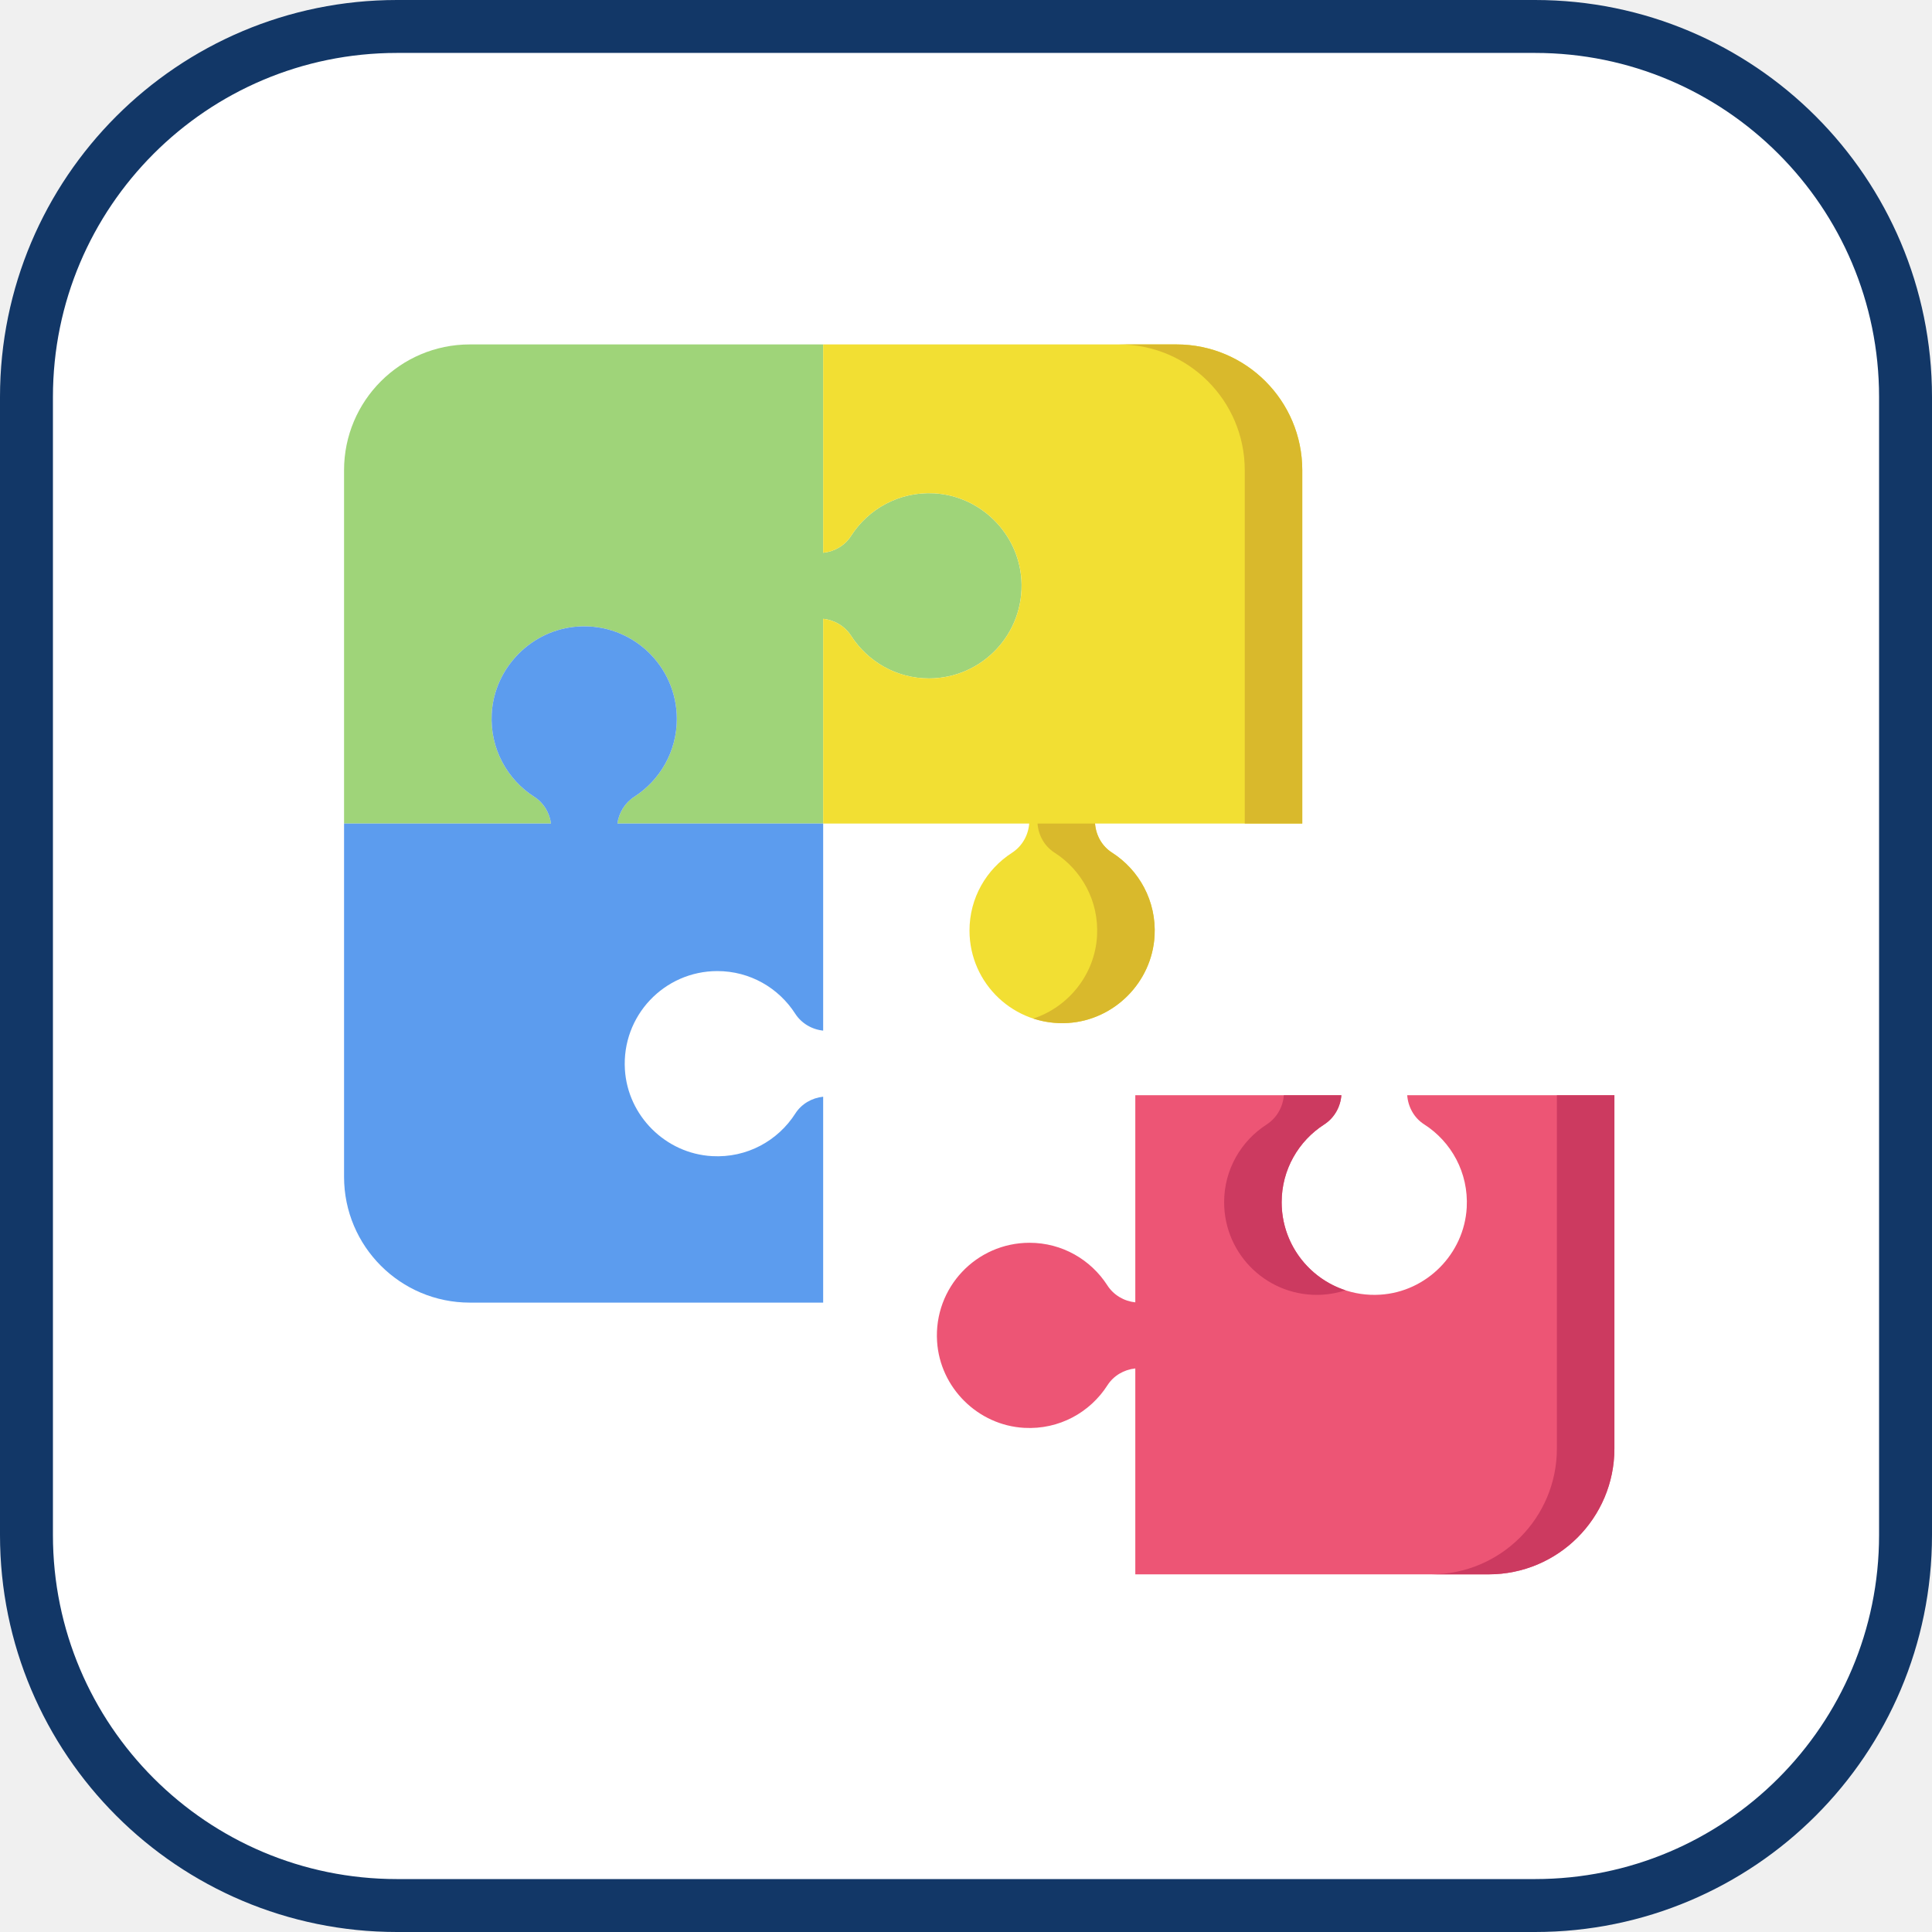
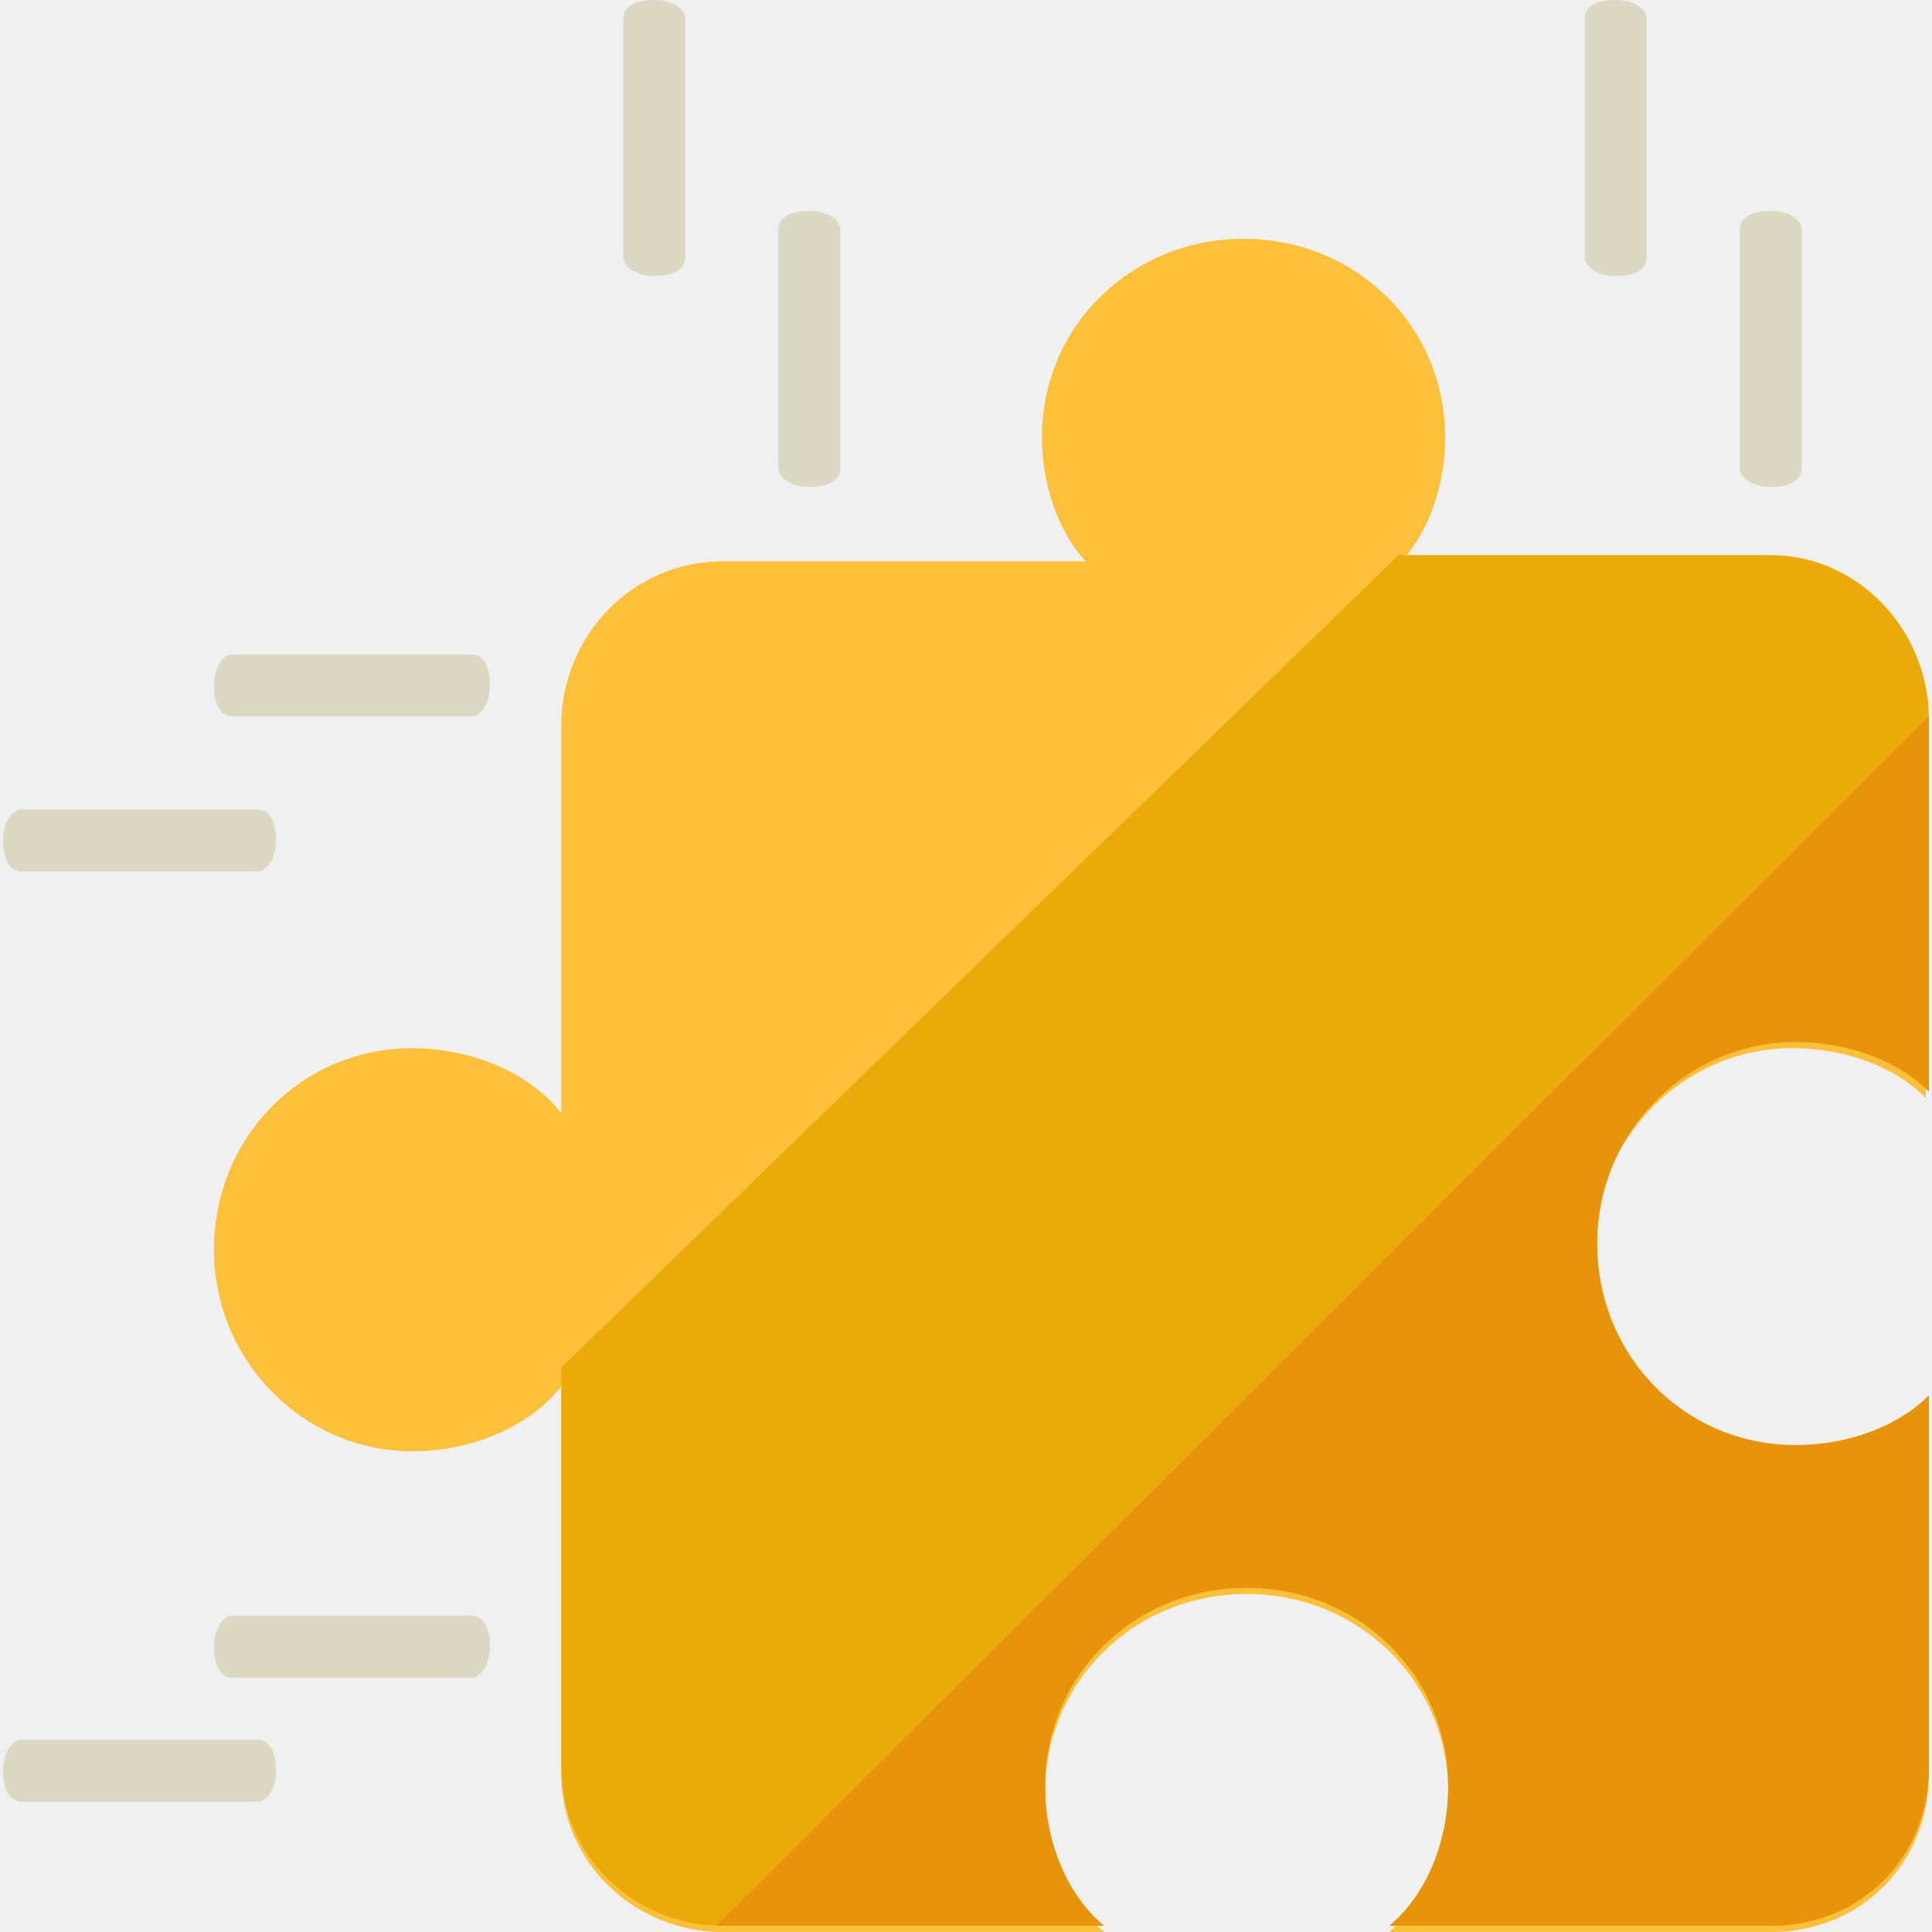
- <svg xmlns="http://www.w3.org/2000/svg" width="800px" height="800px" viewBox="0 0 73 73" version="1.1">
-   <defs>
- 
- </defs>
-   <g id="testing/integration-testing" stroke="none" stroke-width="1" fill="none" fill-rule="evenodd">
-     <g id="container" transform="translate(2, 2)" fill="#FFFFFF" fill-rule="nonzero" stroke="#123767" stroke-width="2">
-       <rect id="mask" x="-1" y="-1" width="71" height="71" rx="14">
- 
- </rect>
-     </g>
-     <g id="puzzle" transform="translate(13, 13)" fill-rule="nonzero">
-       <path d="M22.1,12.634 C20.865,12.634 19.783,11.992 19.16,11.025 C18.924,10.659 18.532,10.427 18.103,10.382 L18.103,18.117 L10.328,18.117 C10.386,17.705 10.613,17.332 10.966,17.105 C11.933,16.483 12.573,15.4 12.573,14.164 C12.573,12.158 10.884,10.545 8.848,10.673 C7.098,10.782 5.678,12.214 5.58,13.965 C5.508,15.286 6.167,16.456 7.192,17.11 C7.543,17.335 7.765,17.709 7.82,18.117 L0,18.117 L0,4.767 C0,2.142 2.128,0.014 4.753,0.014 L18.103,0.014 L18.103,7.886 C18.528,7.842 18.921,7.616 19.155,7.251 C19.809,6.228 20.979,5.567 22.301,5.64 C24.052,5.737 25.484,7.158 25.593,8.909 C25.72,10.943 24.108,12.634 22.1,12.634 Z" id="Shape" fill="#9FD479">
- 
- </path>
-       <path d="M36.206,18.117 L28.376,18.117 C28.409,18.561 28.638,18.974 29.014,19.214 C30.038,19.868 30.698,21.039 30.625,22.36 C30.528,24.111 29.107,25.543 27.357,25.653 C25.322,25.78 23.632,24.167 23.632,22.16 C23.632,20.925 24.273,19.842 25.24,19.221 C25.62,18.975 25.854,18.562 25.888,18.117 L18.103,18.117 L18.103,10.382 C18.532,10.427 18.924,10.659 19.16,11.025 C19.783,11.992 20.865,12.634 22.101,12.634 C24.108,12.634 25.72,10.943 25.594,8.909 C25.484,7.158 24.052,5.737 22.301,5.64 C20.979,5.567 19.809,6.228 19.155,7.251 C18.922,7.616 18.528,7.842 18.103,7.886 L18.103,0.014 L31.452,0.014 C34.077,0.014 36.206,2.142 36.206,4.767 L36.206,18.117 L36.206,18.117 Z" id="Shape" fill="#F2DF33">
- 
- </path>
-       <g id="Group" transform="translate(25.96875, 0)" fill="#D9B92C">
-         <path d="M5.483,0.014 L3.31,0.014 C5.935,0.014 8.064,2.142 8.064,4.767 L8.064,18.117 L10.237,18.117 L10.237,4.767 C10.237,2.142 8.108,0.014 5.483,0.014 Z" id="Shape">
- 
- </path>
-         <path d="M3.045,19.214 C2.669,18.974 2.44,18.561 2.407,18.117 L0.234,18.117 C0.267,18.561 0.496,18.974 0.872,19.214 C1.896,19.868 2.556,21.039 2.483,22.36 C2.403,23.813 1.41,25.046 0.074,25.486 C0.484,25.62 0.927,25.682 1.388,25.653 C3.138,25.543 4.559,24.111 4.657,22.36 C4.729,21.039 4.069,19.868 3.045,19.214 Z" id="Shape">
- 
- </path>
-       </g>
-       <path d="M48,28.383 L48,41.733 C48,44.358 45.872,46.486 43.247,46.486 L29.897,46.486 L29.897,38.706 C29.472,38.75 29.079,38.976 28.845,39.341 C28.191,40.364 27.021,41.025 25.699,40.951 C23.948,40.854 22.516,39.433 22.407,37.683 C22.28,35.648 23.892,33.958 25.9,33.958 C27.135,33.958 28.217,34.599 28.84,35.565 C29.076,35.933 29.468,36.163 29.897,36.209 L29.897,28.383 L37.683,28.383 C37.649,28.829 37.414,29.242 37.034,29.487 C36.067,30.109 35.427,31.192 35.427,32.426 C35.427,34.434 37.116,36.047 39.152,35.919 C40.902,35.81 42.322,34.378 42.42,32.627 C42.492,31.306 41.833,30.135 40.808,29.481 C40.433,29.241 40.204,28.828 40.171,28.383 L48,28.383 Z" id="Shape" fill="#ED5575">
- 
- </path>
-       <g id="Group" transform="translate(33.1875, 28.3125)" fill="#CC3A60">
-         <path d="M1.674,1.175 C0.707,1.796 0.066,2.879 0.066,4.114 C0.066,6.122 1.756,7.734 3.791,7.607 C4.089,7.588 4.376,7.53 4.65,7.44 C3.25,6.982 2.239,5.667 2.239,4.114 C2.239,2.879 2.88,1.796 3.847,1.175 C4.227,0.929 4.461,0.516 4.495,0.071 L2.322,0.071 C2.288,0.516 2.053,0.929 1.674,1.175 Z" id="Shape">
- 
- </path>
-         <path d="M12.639,0.071 L12.639,13.42 C12.639,16.045 10.511,18.174 7.886,18.174 L10.059,18.174 C12.684,18.174 14.812,16.045 14.812,13.42 L14.812,0.071 L12.639,0.071 Z" id="Shape">
- 
- </path>
-       </g>
-       <path d="M10.612,27.416 C10.722,29.166 12.153,30.587 13.905,30.684 C15.227,30.759 16.397,30.098 17.051,29.074 C17.284,28.71 17.678,28.483 18.103,28.439 L18.103,36.219 L4.753,36.219 C2.128,36.219 0,34.091 0,31.466 L0,18.117 L7.82,18.117 C7.765,17.709 7.543,17.335 7.192,17.11 C6.167,16.456 5.508,15.286 5.58,13.965 C5.678,12.214 7.099,10.782 8.848,10.673 C10.884,10.545 12.573,12.158 12.573,14.164 C12.573,15.4 11.933,16.483 10.966,17.105 C10.614,17.332 10.386,17.705 10.328,18.117 L18.103,18.117 L18.103,25.942 C17.674,25.897 17.281,25.666 17.045,25.299 C16.423,24.332 15.341,23.692 14.105,23.692 C12.097,23.692 10.486,25.381 10.612,27.416 Z" id="Shape" fill="#5C9CEE">
- 
- </path>
-     </g>
+ <svg xmlns="http://www.w3.org/2000/svg" height="800px" width="800px" version="1.1" id="Layer_1" viewBox="0 0 498.4 498.4" xml:space="preserve">
+   <path style="fill:#FCC03A;" d="M462.4,270.4c13.6,0,26.4,4.8,34.4,12.8v-96c0-23.2-18.4-42.4-40.8-42.4h-94.4c7.2-8,11.2-20,11.2-32  c0-28.8-23.2-51.2-52-51.2s-52,22.4-52,51.2c0,12,4,24,11.2,32h-93.6c-23.2,0-41.6,19.2-41.6,42.4v100c-8-10.4-23.2-16.8-38.4-16.8  c-28.8,0-51.2,23.2-51.2,52s23.2,52,51.2,52c15.2,0,30.4-6.4,38.4-16.8v100c0,23.2,19.2,40.8,41.6,40.8h98.4  c-9.6-8-15.2-21.6-15.2-36c0-28.8,23.2-51.2,52-51.2s52,22.4,52,51.2c0,14.4-5.6,28-15.2,36h98.4c23.2,0,40.8-17.6,40.8-40.8v-96  c-8,8-20.8,12.8-34.4,12.8c-28.8,0-52-23.2-52-52S434.4,270.4,462.4,270.4z" />
+   <path style="fill:#EAAA0A;" d="M144.8,352.8V456c0,23.2,19.2,40.8,41.6,40.8h98.4c-9.6-8-15.2-21.6-15.2-36  c0-28.8,23.2-51.2,52-51.2s52,22.4,52,51.2c0,14.4-5.6,28-15.2,36h98.4c23.2,0,40.8-17.6,40.8-40.8v-96c-8,8-20.8,12.8-34.4,12.8  c-28.8,0-51.2-23.2-51.2-52s23.2-52,51.2-52c13.6,0,26.4,4.8,34.4,12.8v-96c0-23.2-18.4-42.4-40.8-42.4h-96" />
+   <path style="fill:#E8930C;" d="M184.8,496.8h100c-9.6-8-15.2-21.6-15.2-36c0-28.8,23.2-51.2,52-51.2s52,22.4,52,51.2  c0,14.4-5.6,28-15.2,36h98.4c23.2,0,40.8-17.6,40.8-40.8v-96c-8,8-20.8,12.8-34.4,12.8c-28.8,0-51.2-23.2-51.2-52s23.2-52,51.2-52  c13.6,0,26.4,4.8,34.4,12.8v-96.8" />
+   <g>
+     <path style="fill:#DBD8C3;" d="M216.8,120.8c0,3.2-3.2,4.8-8,4.8l0,0c-4.8,0-8-2.4-8-4.8V59.2c0-3.2,3.2-4.8,8-4.8l0,0   c4.8,0,8,2.4,8,4.8V120.8z" />
+     <path style="fill:#DBD8C3;" d="M176.8,66.4c0,3.2-3.2,4.8-8,4.8l0,0c-4.8,0-8-2.4-8-4.8V4.8c0-3.2,3.2-4.8,8-4.8l0,0   c4.8,0,8,2.4,8,4.8V66.4z" />
+     <path style="fill:#DBD8C3;" d="M464.8,120.8c0,3.2-3.2,4.8-8,4.8l0,0c-4.8,0-8-2.4-8-4.8V59.2c0-3.2,3.2-4.8,8-4.8l0,0   c4.8,0,8,2.4,8,4.8V120.8z" />
+     <path style="fill:#DBD8C3;" d="M424.8,66.4c0,3.2-3.2,4.8-8,4.8l0,0c-4.8,0-8-2.4-8-4.8V4.8c0-3.2,3.2-4.8,8-4.8l0,0   c4.8,0,8,2.4,8,4.8V66.4z" />
+     <path style="fill:#DBD8C3;" d="M121.6,416.8c3.2,0,4.8,3.2,4.8,8l0,0c0,4.8-2.4,8-4.8,8H60c-3.2,0-4.8-3.2-4.8-8l0,0   c0-4.8,2.4-8,4.8-8H121.6z" />
+     <path style="fill:#DBD8C3;" d="M66.4,448.8c3.2,0,4.8,3.2,4.8,8l0,0c0,4.8-2.4,8-4.8,8H5.6c-3.2,0-4.8-3.2-4.8-8l0,0   c0-4.8,2.4-8,4.8-8H66.4z" />
+     <path style="fill:#DBD8C3;" d="M121.6,168.8c3.2,0,4.8,3.2,4.8,8l0,0c0,4.8-2.4,8-4.8,8H60c-3.2,0-4.8-3.2-4.8-8l0,0   c0-4.8,2.4-8,4.8-8H121.6z" />
+     <path style="fill:#DBD8C3;" d="M66.4,208.8c3.2,0,4.8,3.2,4.8,8l0,0c0,4.8-2.4,8-4.8,8H5.6c-3.2,0-4.8-3.2-4.8-8l0,0   c0-4.8,2.4-8,4.8-8H66.4z" />
  </g>
</svg>
